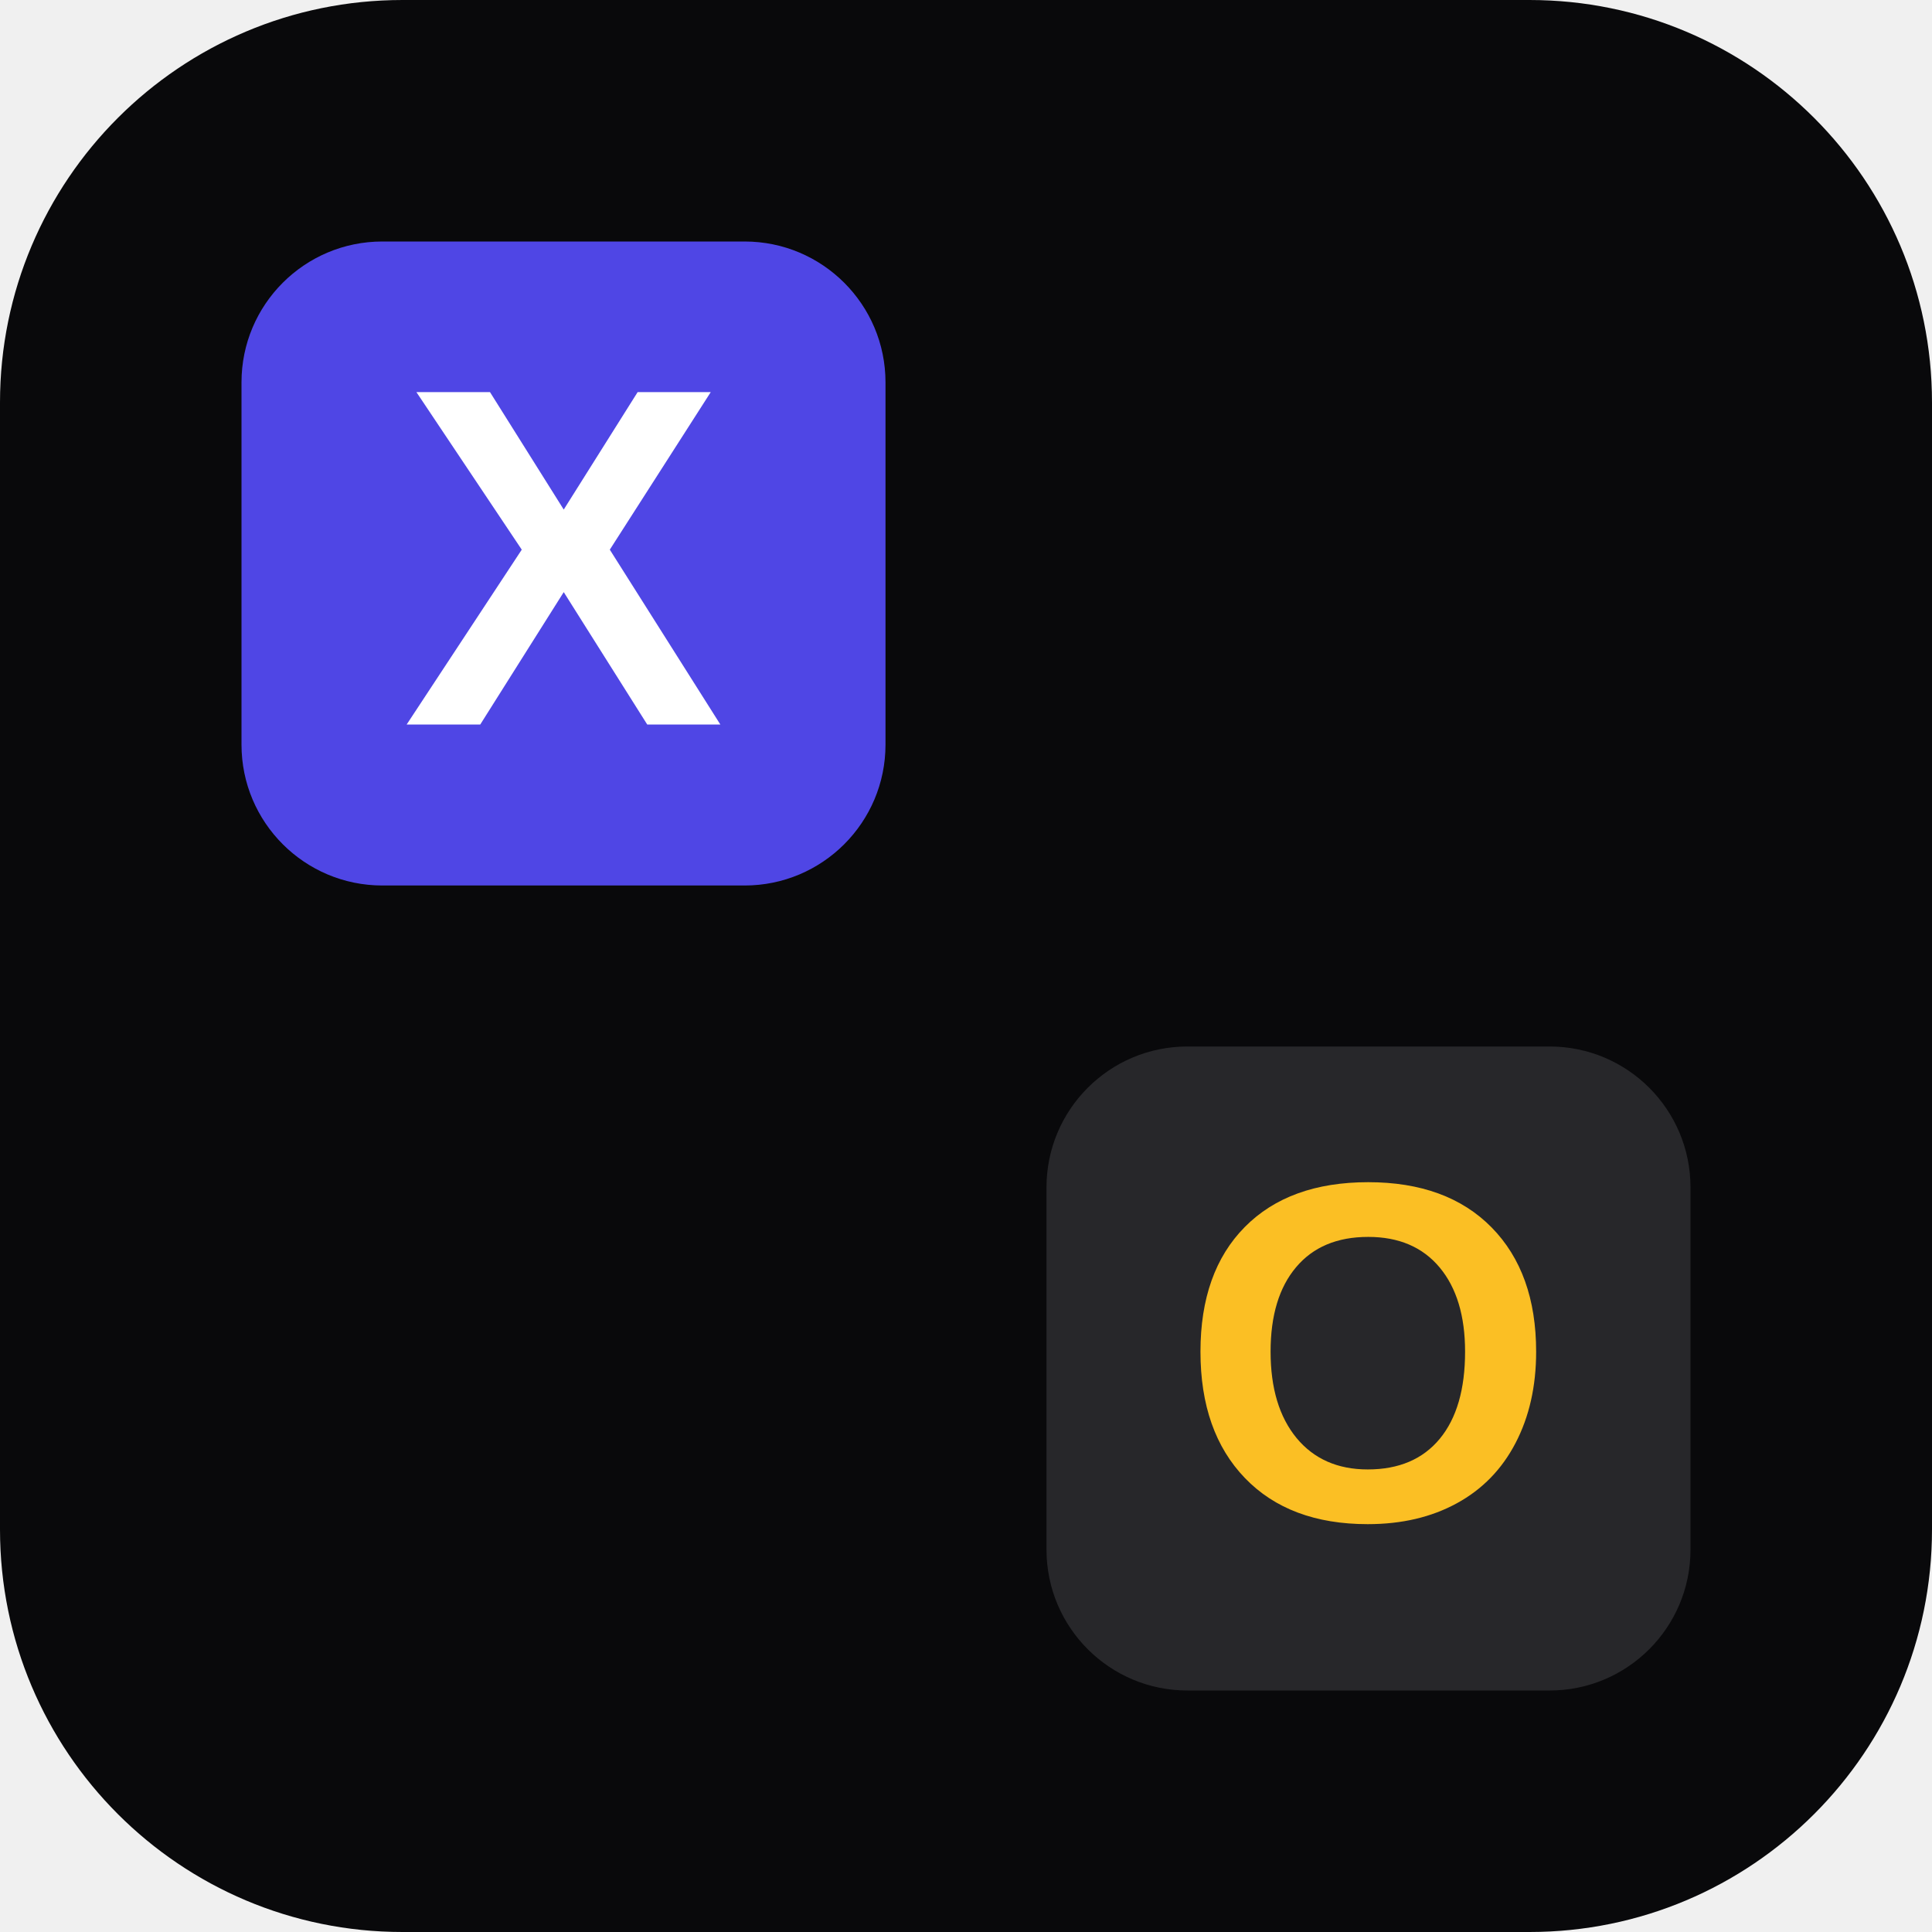
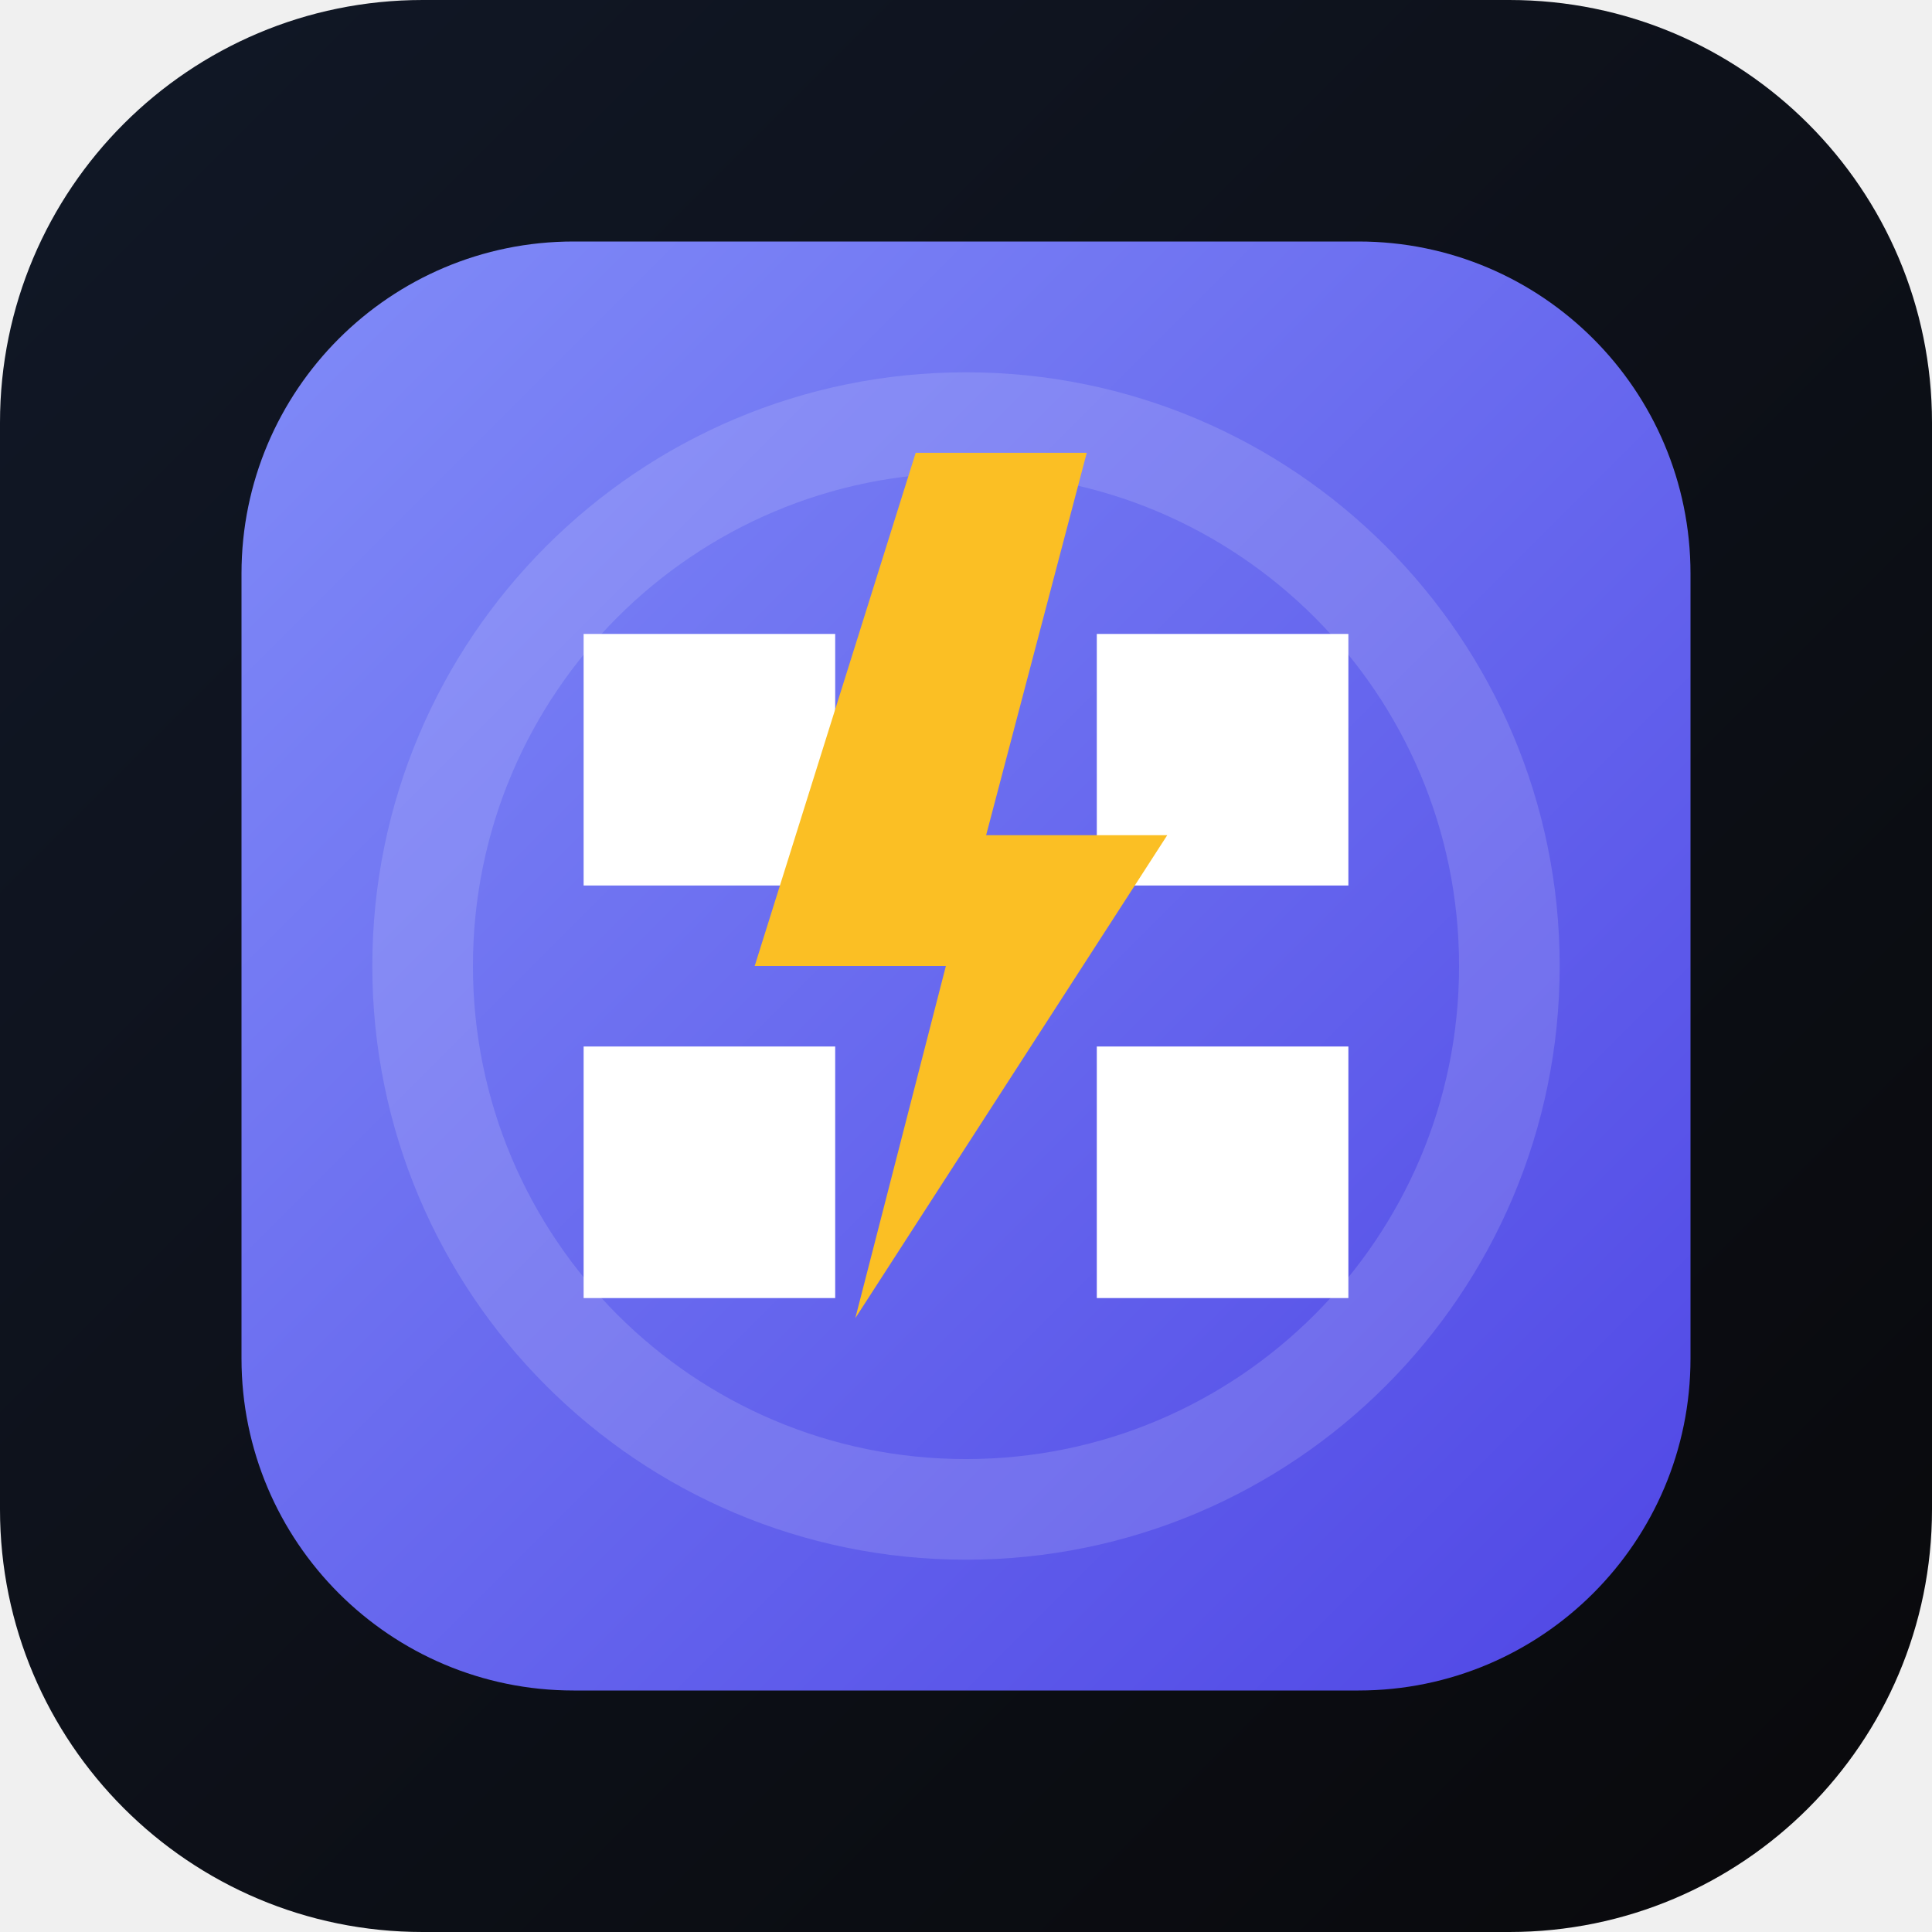
<svg xmlns="http://www.w3.org/2000/svg" viewBox="0 0 192 192">
-   <rect width="192" height="192" rx="40" fill="#09090b" />
-   <rect x="24" y="24" width="64" height="64" rx="14" fill="#4f46e5" />
-   <text x="56" y="72" fill="#fff" font-family="Arial,sans-serif" font-size="48" font-weight="900" text-anchor="middle">X</text>
-   <rect x="104" y="104" width="64" height="64" rx="14" fill="#27272a" />
-   <text x="136" y="151" fill="#fbbf24" font-family="Arial,sans-serif" font-size="48" font-weight="900" text-anchor="middle">O</text>
+   <defs>
+     <linearGradient id="bg" x1="0" y1="0" x2="1" y2="1">
+       <stop offset="0" stop-color="#111827" />
+       <stop offset="1" stop-color="#09090b" />
+     </linearGradient>
+     <linearGradient id="accent" x1="0" y1="0" x2="1" y2="1">
+       <stop offset="0" stop-color="#818cf8" />
+       <stop offset="1" stop-color="#4f46e5" />
+     </linearGradient>
+   </defs>
+   <rect width="192" height="192" rx="42" fill="url(#bg)" />
+   <rect x="24" y="24" width="144" height="144" rx="33" fill="url(#accent)" />
+   <circle cx="96" cy="96" r="54" fill="none" stroke="#fff" stroke-width="10" opacity=".14" />
+   <path d="M58 63h25v25H58V63Zm51 0h25v25h-25V63ZM58 104h25v25H58v-25Zm51 0h25v25h-25v-25Z" fill="#fff" />
+   <path d="m91 45 17 0-10 38 18 0-31 48 9-35-19 0 16-51Z" fill="#fbbf24" />
</svg>
